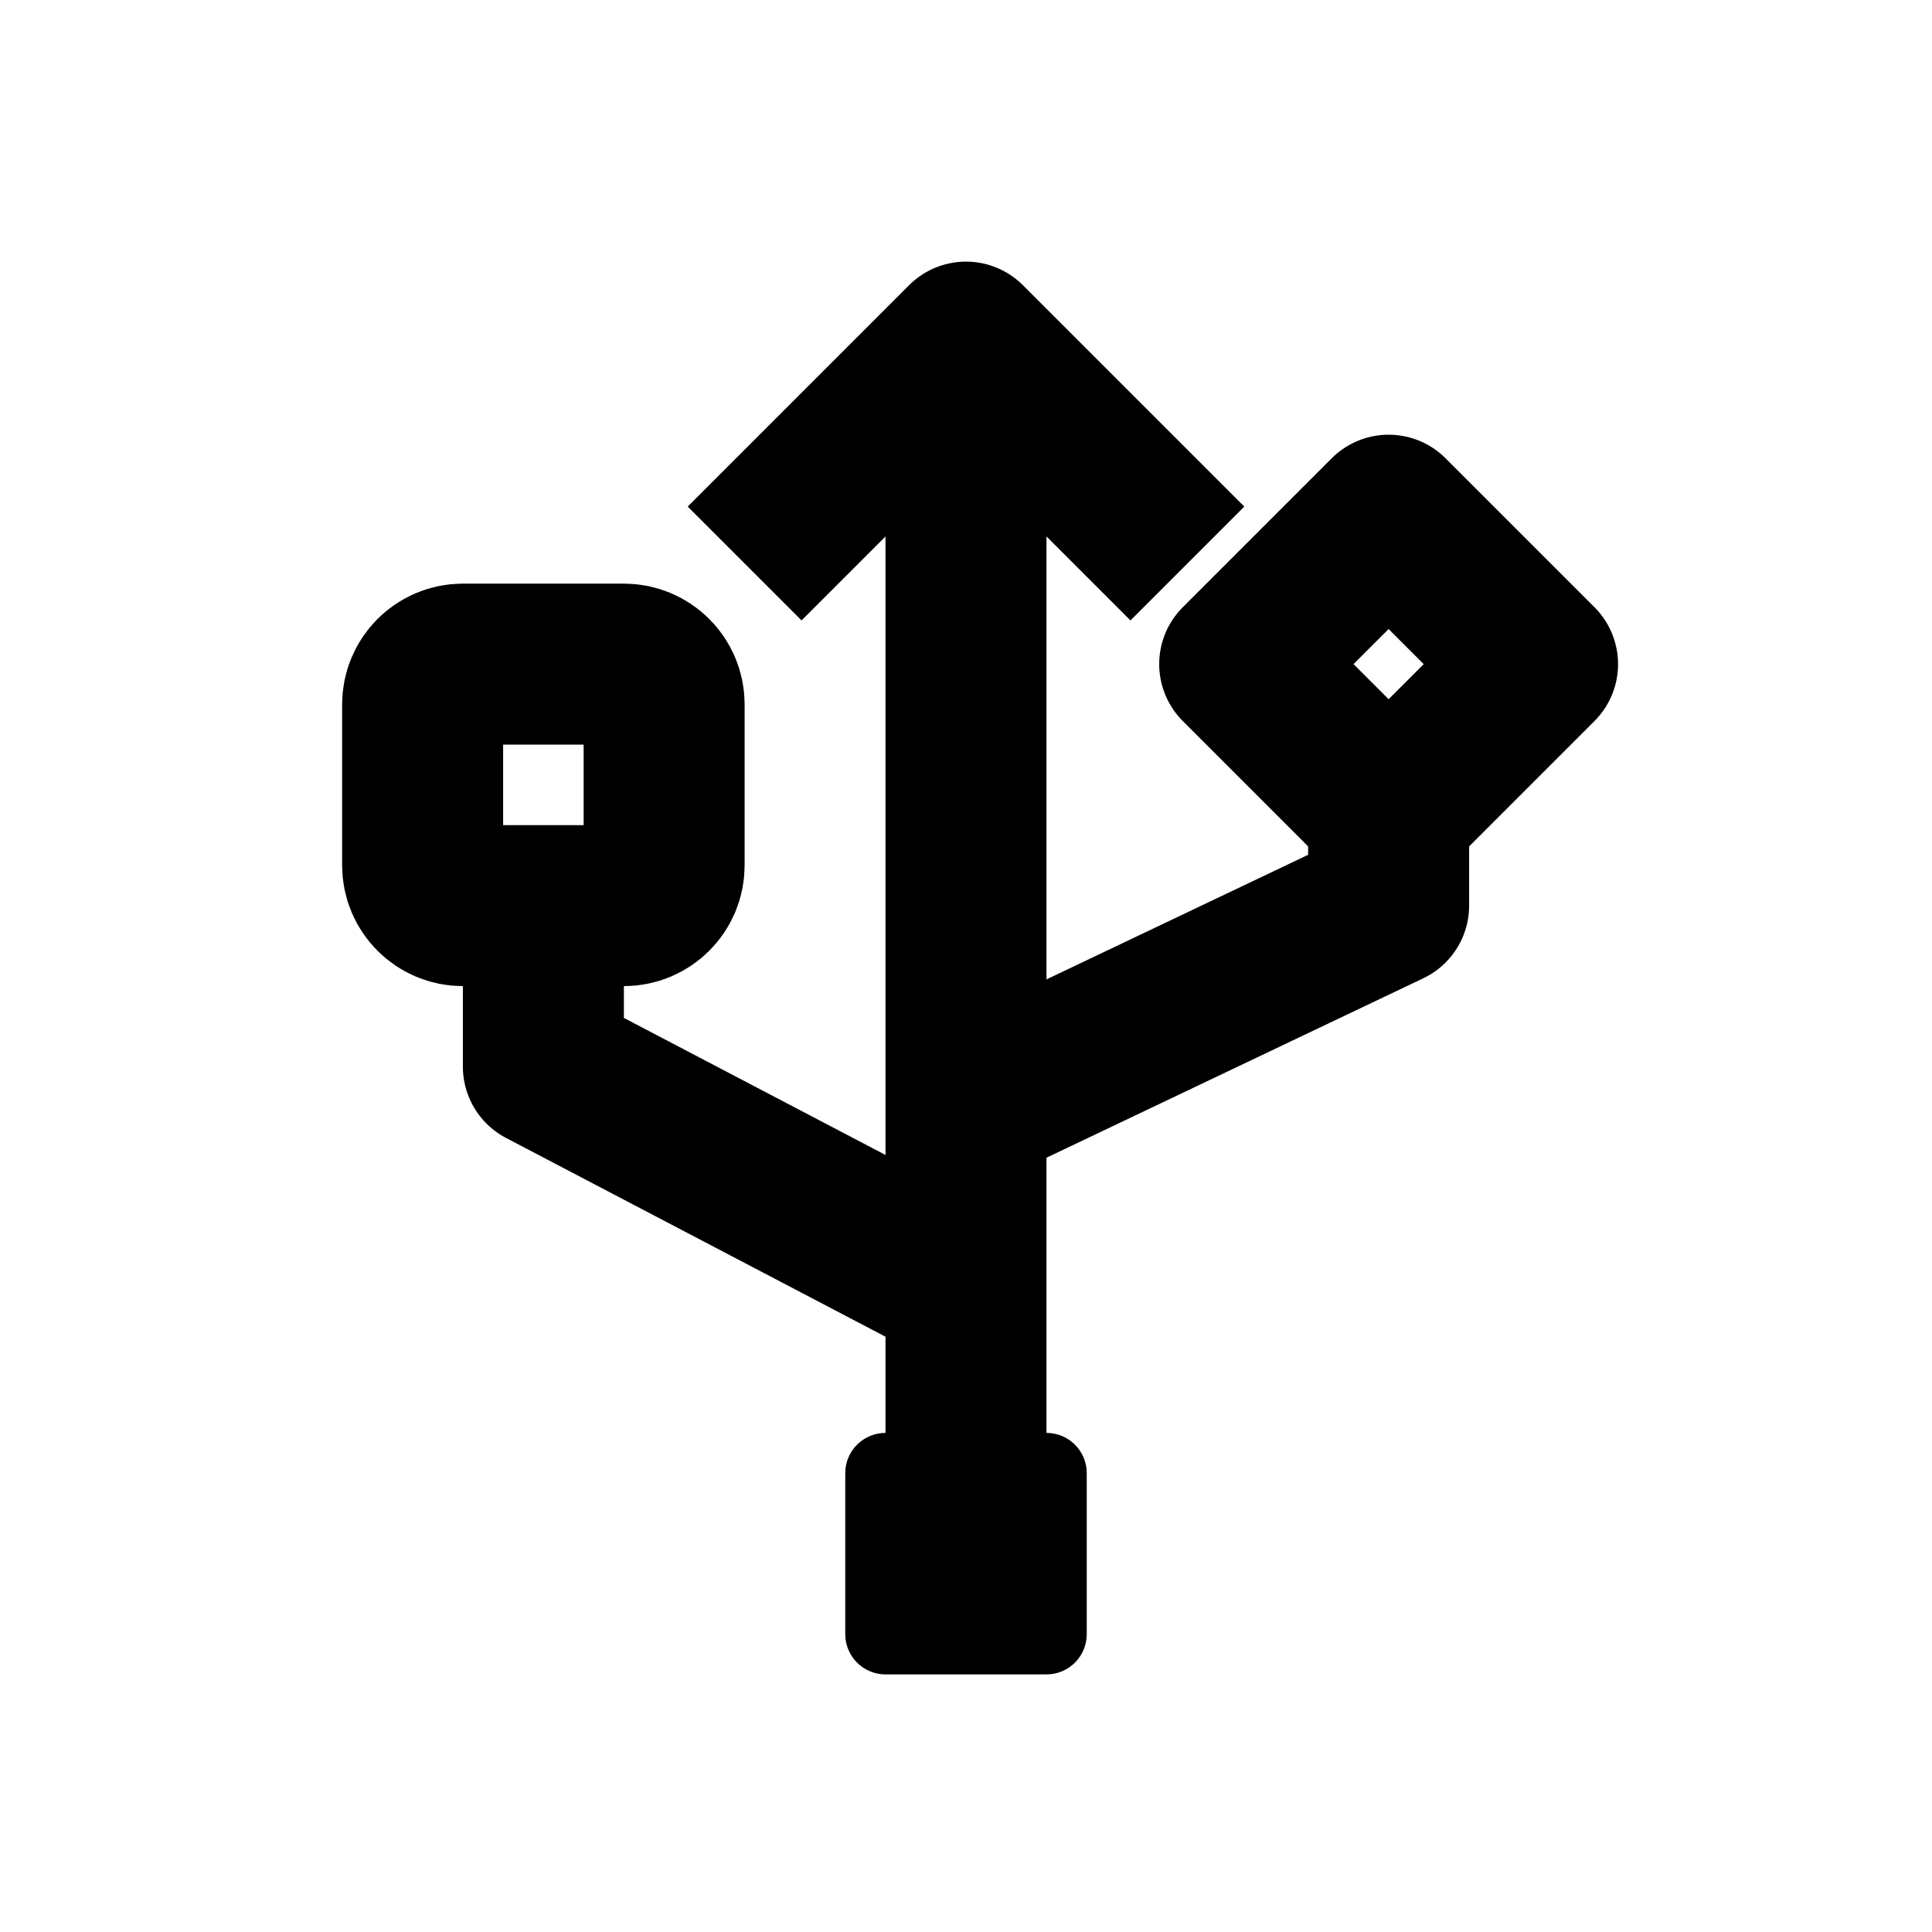
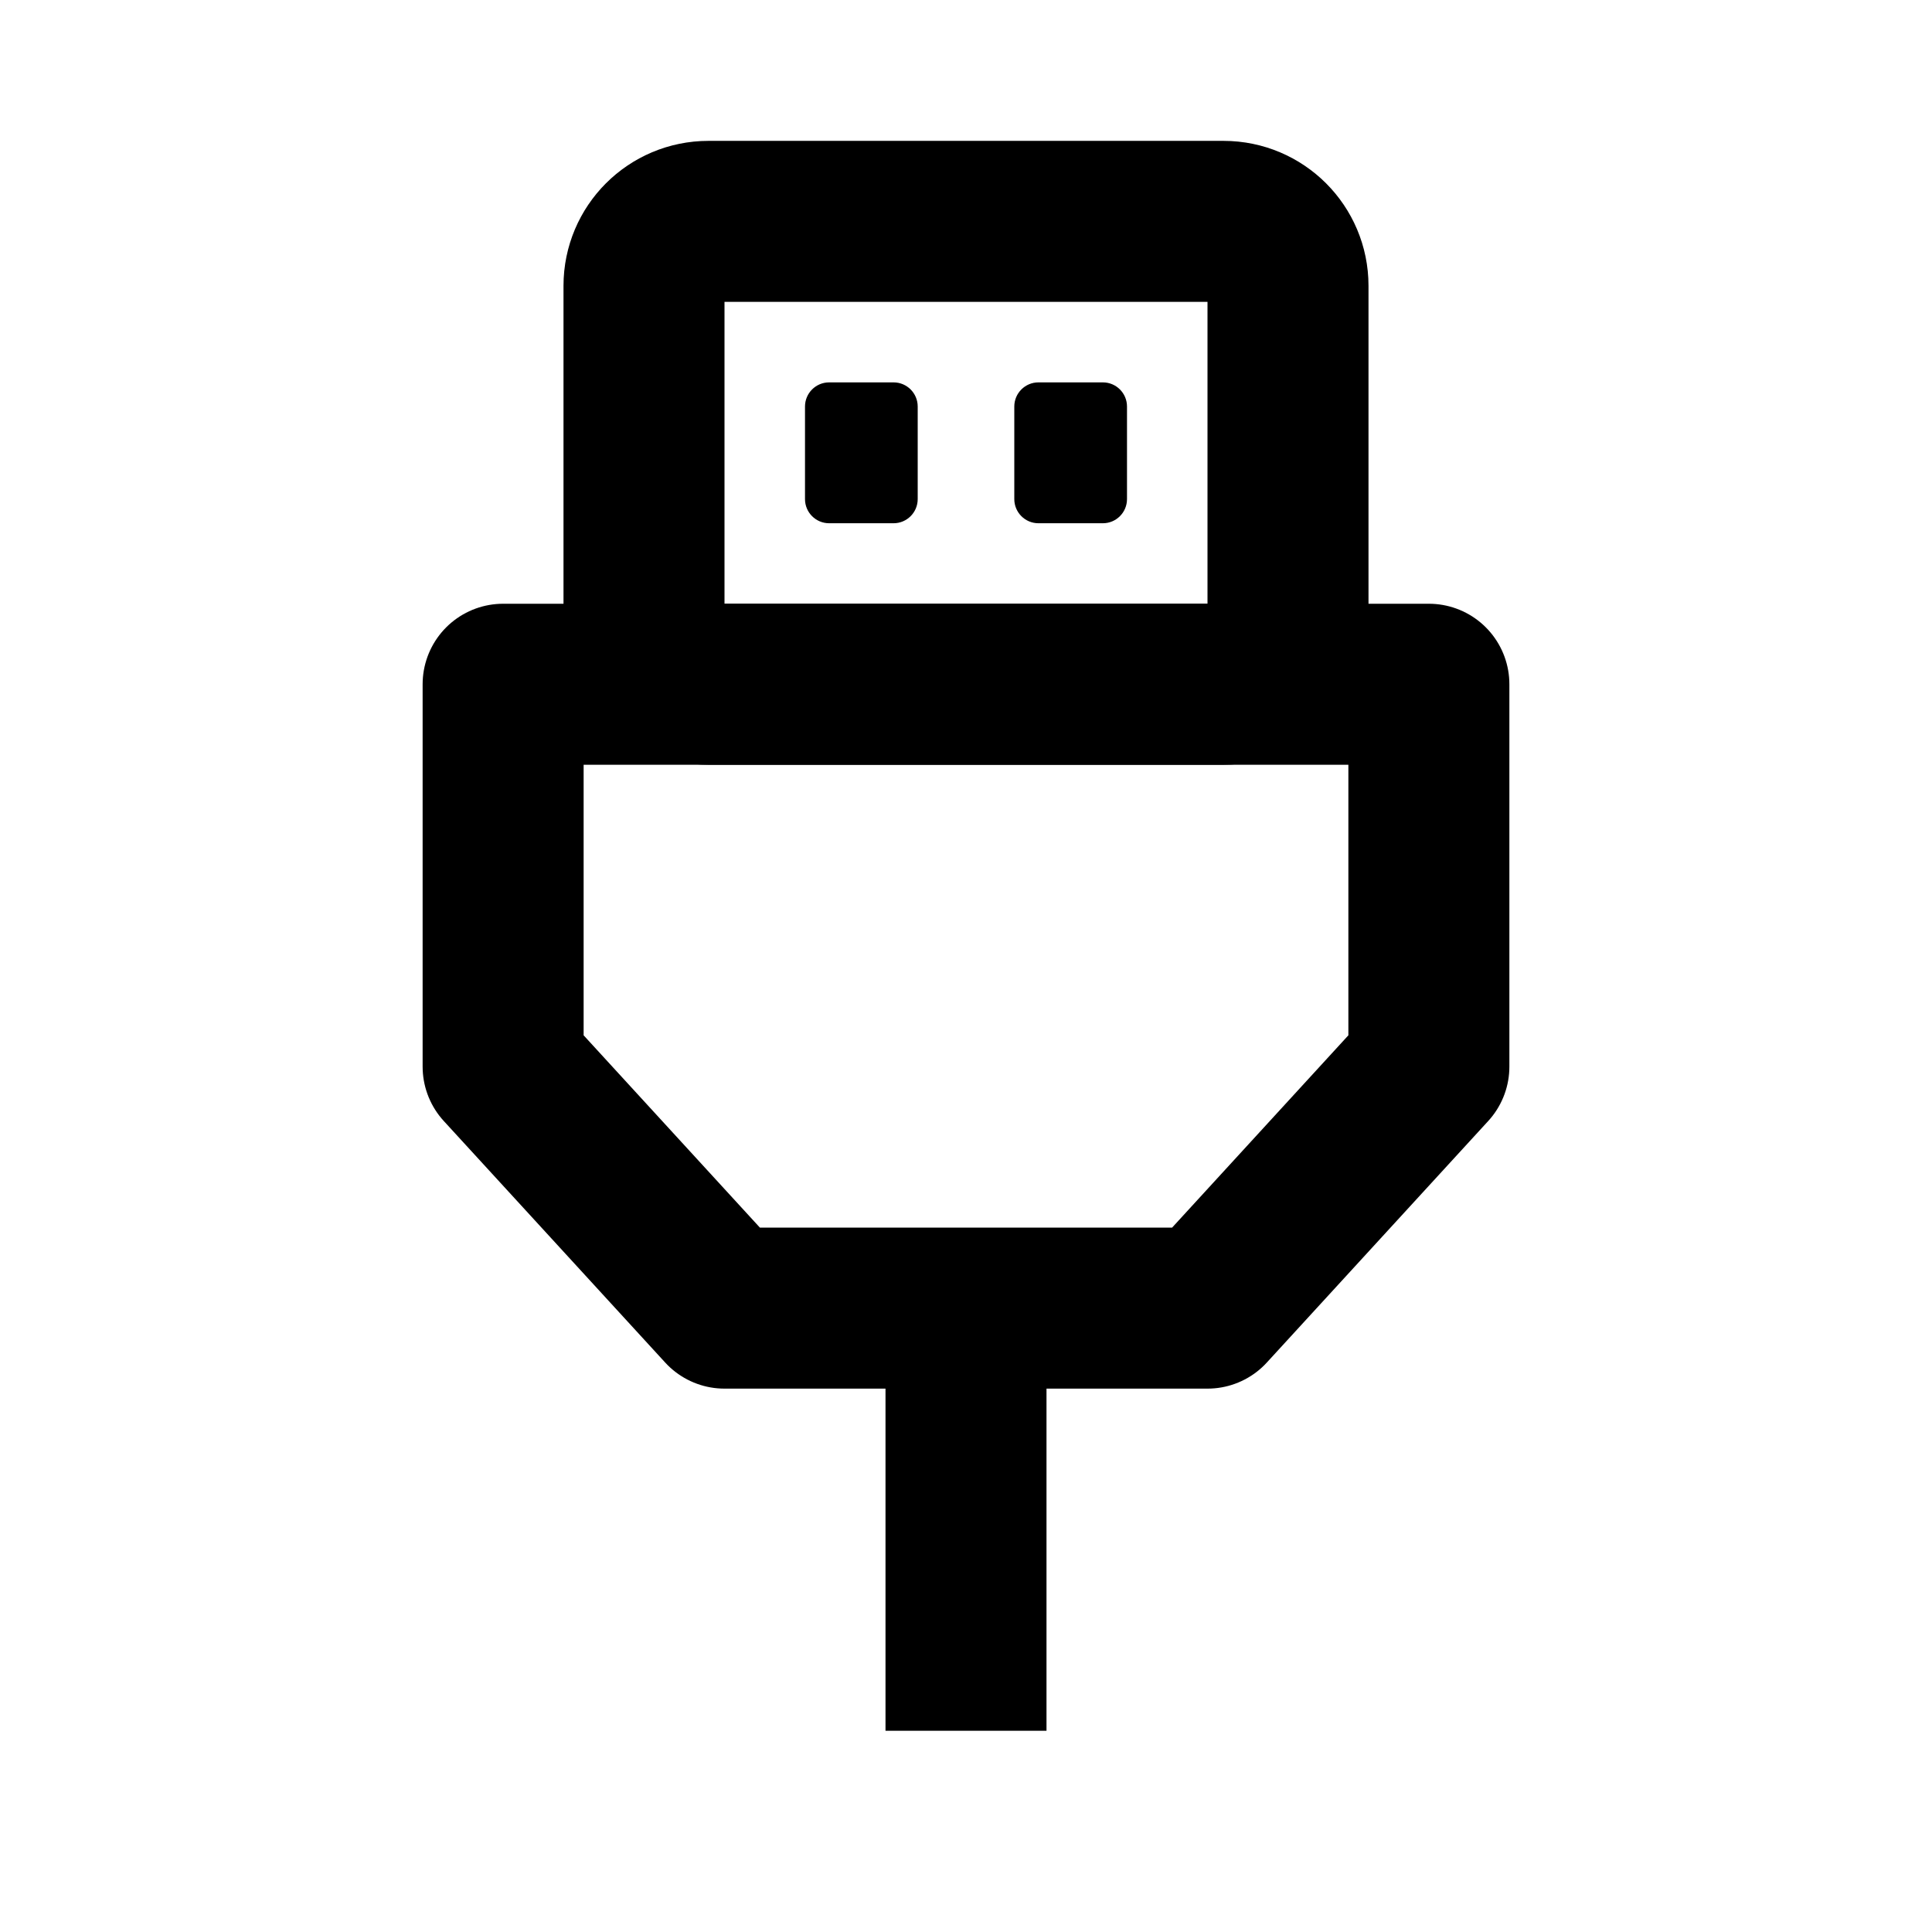
<svg xmlns="http://www.w3.org/2000/svg" width="24" height="24" viewBox="0 0 24 24" fill="none" stroke="currentColor" stroke-width="2.0" stroke-linecap="butt" stroke-linejoin="round">
-   <path d="M 12 4.25 V 18" />
-   <path d="M 9.25 7 L 12 4.25 L 14.75 7" />
-   <rect x="10.5" y="17.8" width="3" height="3" rx="0.5" fill="currentColor" stroke="none" />
-   <path d="M 12 16 L 6.75 13.25 V 11.25" />
-   <rect x="5.25" y="8.25" width="3" height="3" rx="0.5" />
-   <path d="M 12 13.75 L 17.25 11.25 V 10.1" />
-   <path d="M 17.25 6.4 L 19.1 8.25 L 17.25 10.1 L 15.4 8.25 Z" />
+   <rect x="8" y="2.75" width="8" height="5.75" rx="0.8" />
+   <rect x="10" y="4.75" width="1.4" height="1.75" rx="0.3" fill="currentColor" stroke="none" />
+   <rect x="12.6" y="4.75" width="1.4" height="1.75" rx="0.3" fill="currentColor" stroke="none" />
+   <path d="M 6.25 8.5 H 17.75 V 13.25 L 15 16.25 H 9 L 6.25 13.25 Z" />
+   <path d="M 12 16.25 V 21.5" />
</svg>
